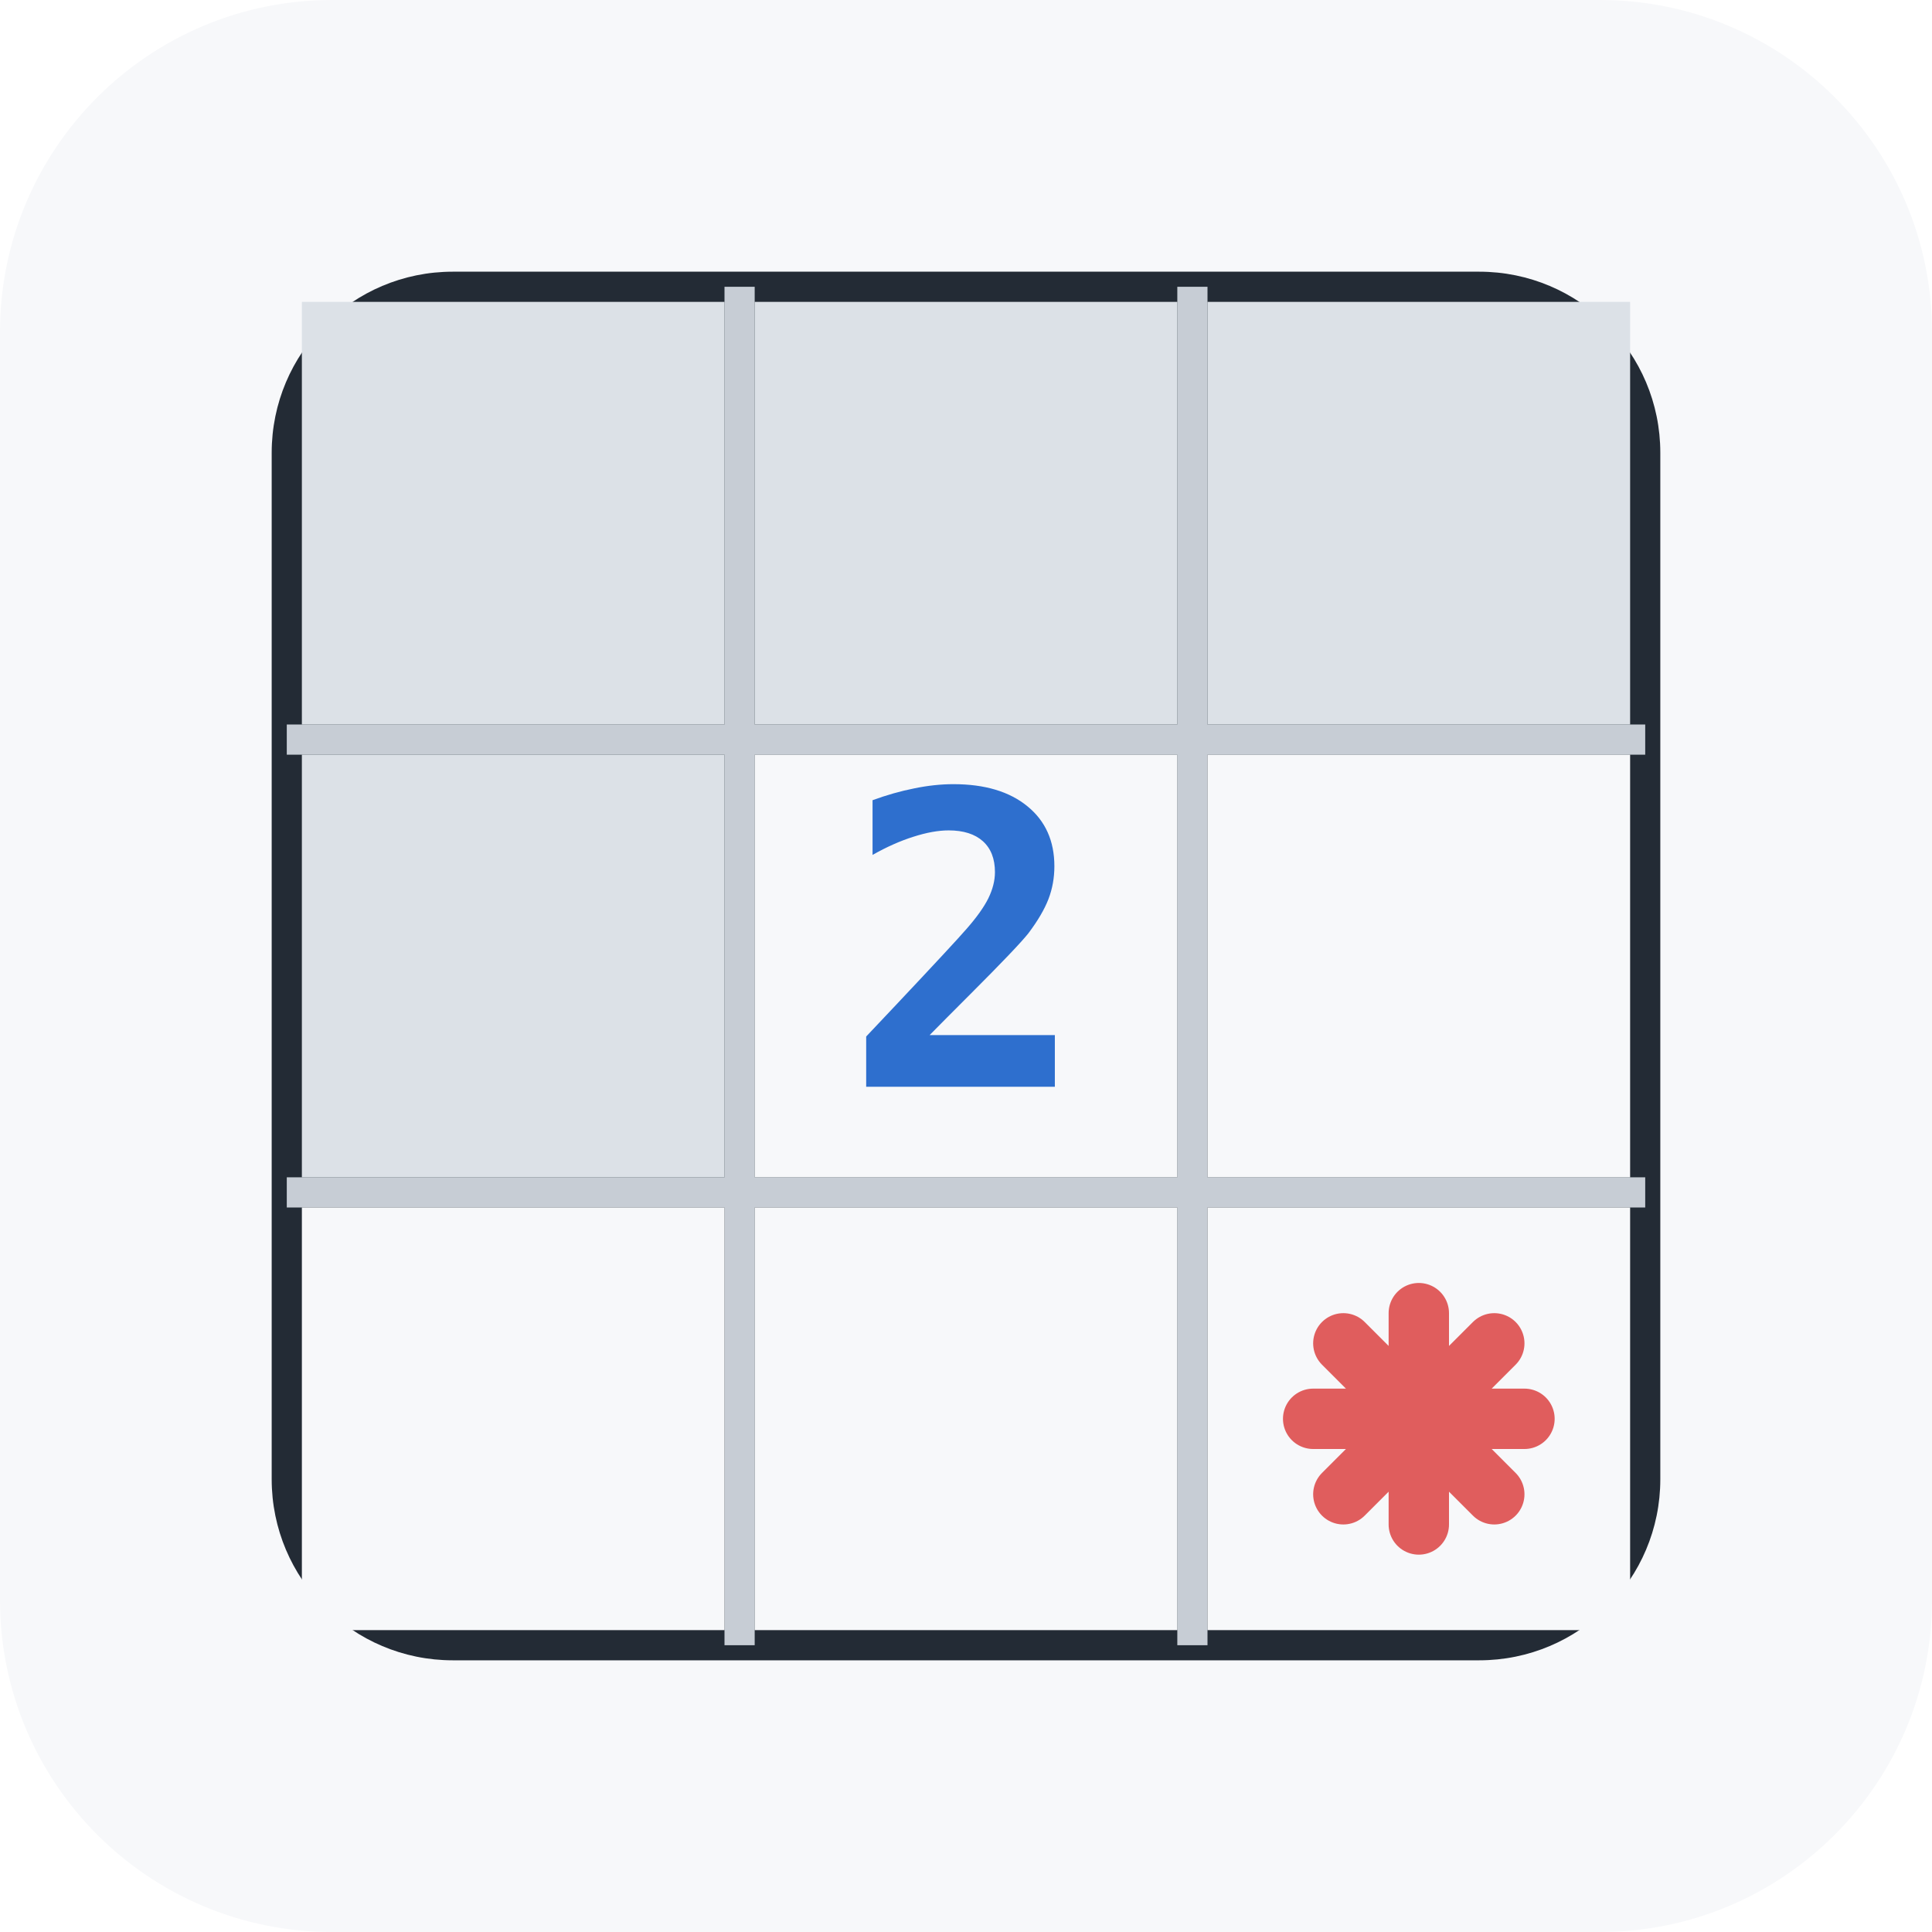
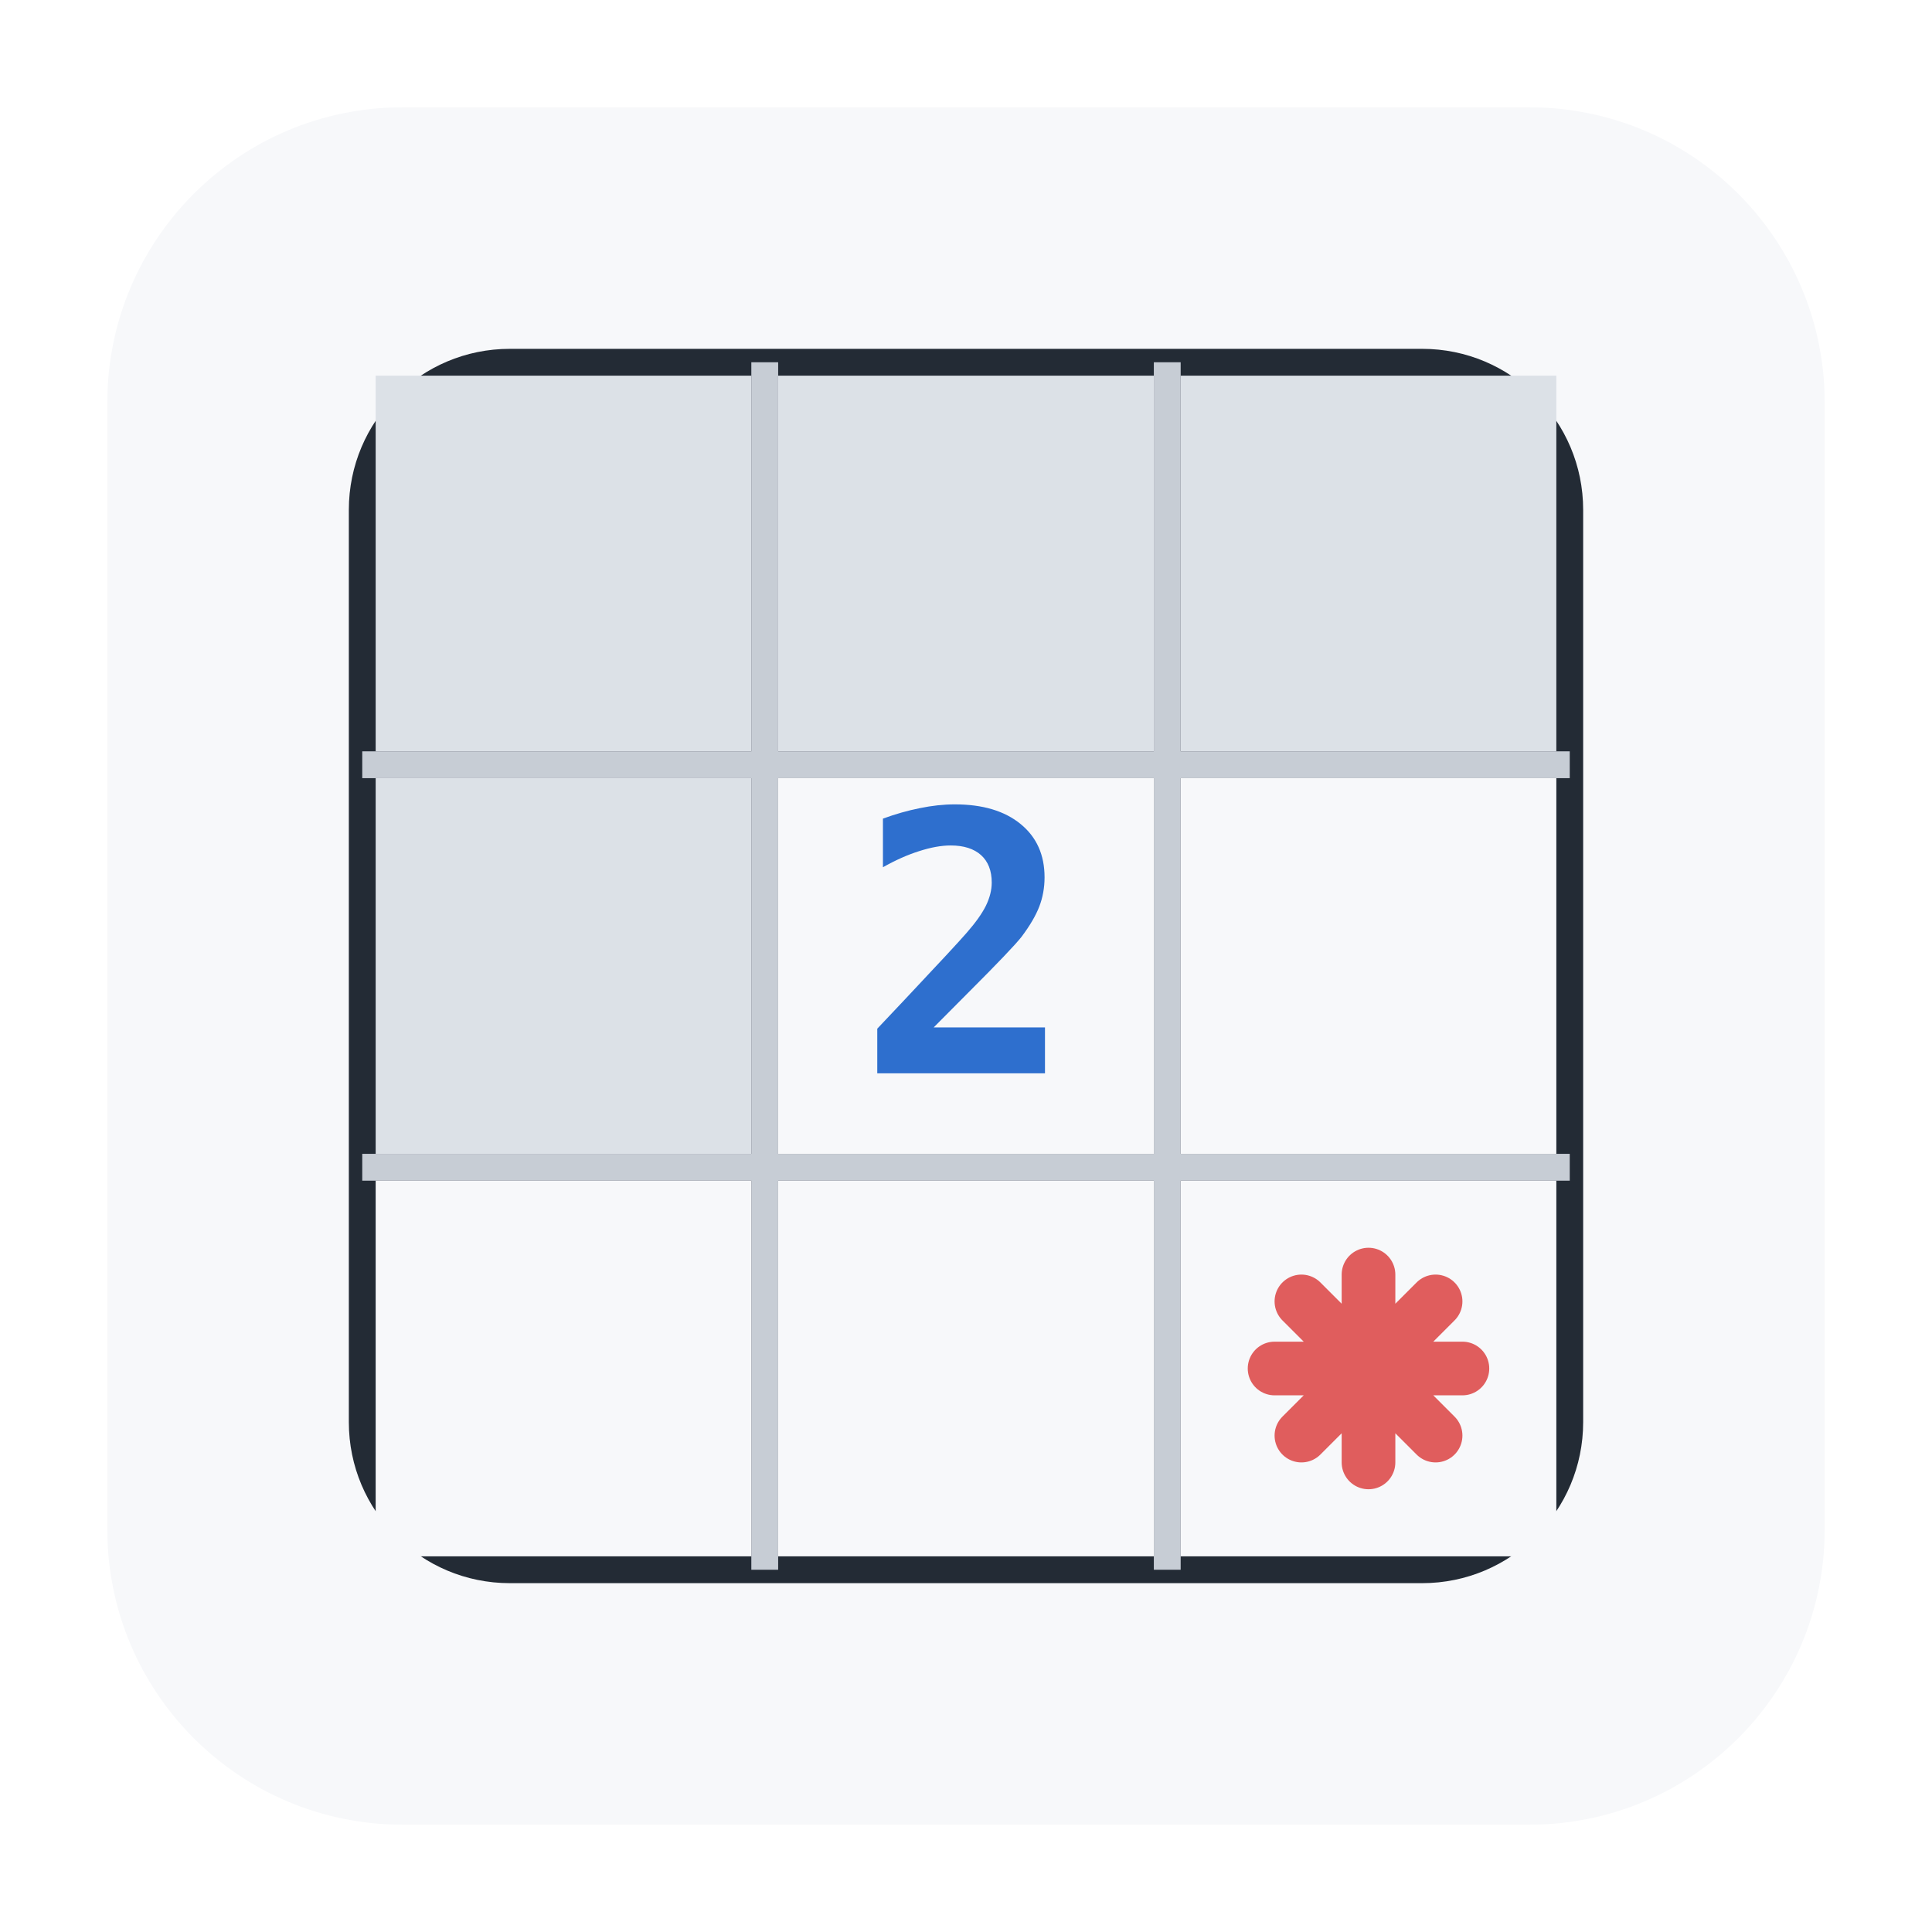
- <svg xmlns="http://www.w3.org/2000/svg" viewBox="0 0 128 128" role="img" aria-label="Mine Islands logo">
+ <svg xmlns="http://www.w3.org/2000/svg" viewBox="-8 -8 144 144" role="img" aria-label="Mine Islands logo">
  <rect width="128" height="128" rx="22" fill="#f7f8fa" />
  <rect x="18" y="18" width="92" height="92" rx="12" fill="#232b35" />
  <g stroke="#c7cdd5" stroke-width="2">
    <path d="M49 19v90M79 19v90M19 49h90M19 79h90" />
  </g>
  <path d="M20 20h28v28H20zM50 20h28v28H50zM80 20h28v28H80zM20 50h28v28H20z" fill="#dce1e7" />
  <path d="M50 50h28v28H50zM80 50h28v28H80zM20 80h28v28H20zM50 80h28v28H50zM80 80h28v28H80z" fill="#f7f8fa" />
  <text x="64" y="72" text-anchor="middle" fill="#2e6fce" font-family="ui-monospace, monospace" font-size="27" font-weight="800">2</text>
  <path d="M94 87v14M87 94h14M89 89l10 10M99 89l-10 10" fill="none" stroke="#e05d5d" stroke-width="4" stroke-linecap="round" />
</svg>
